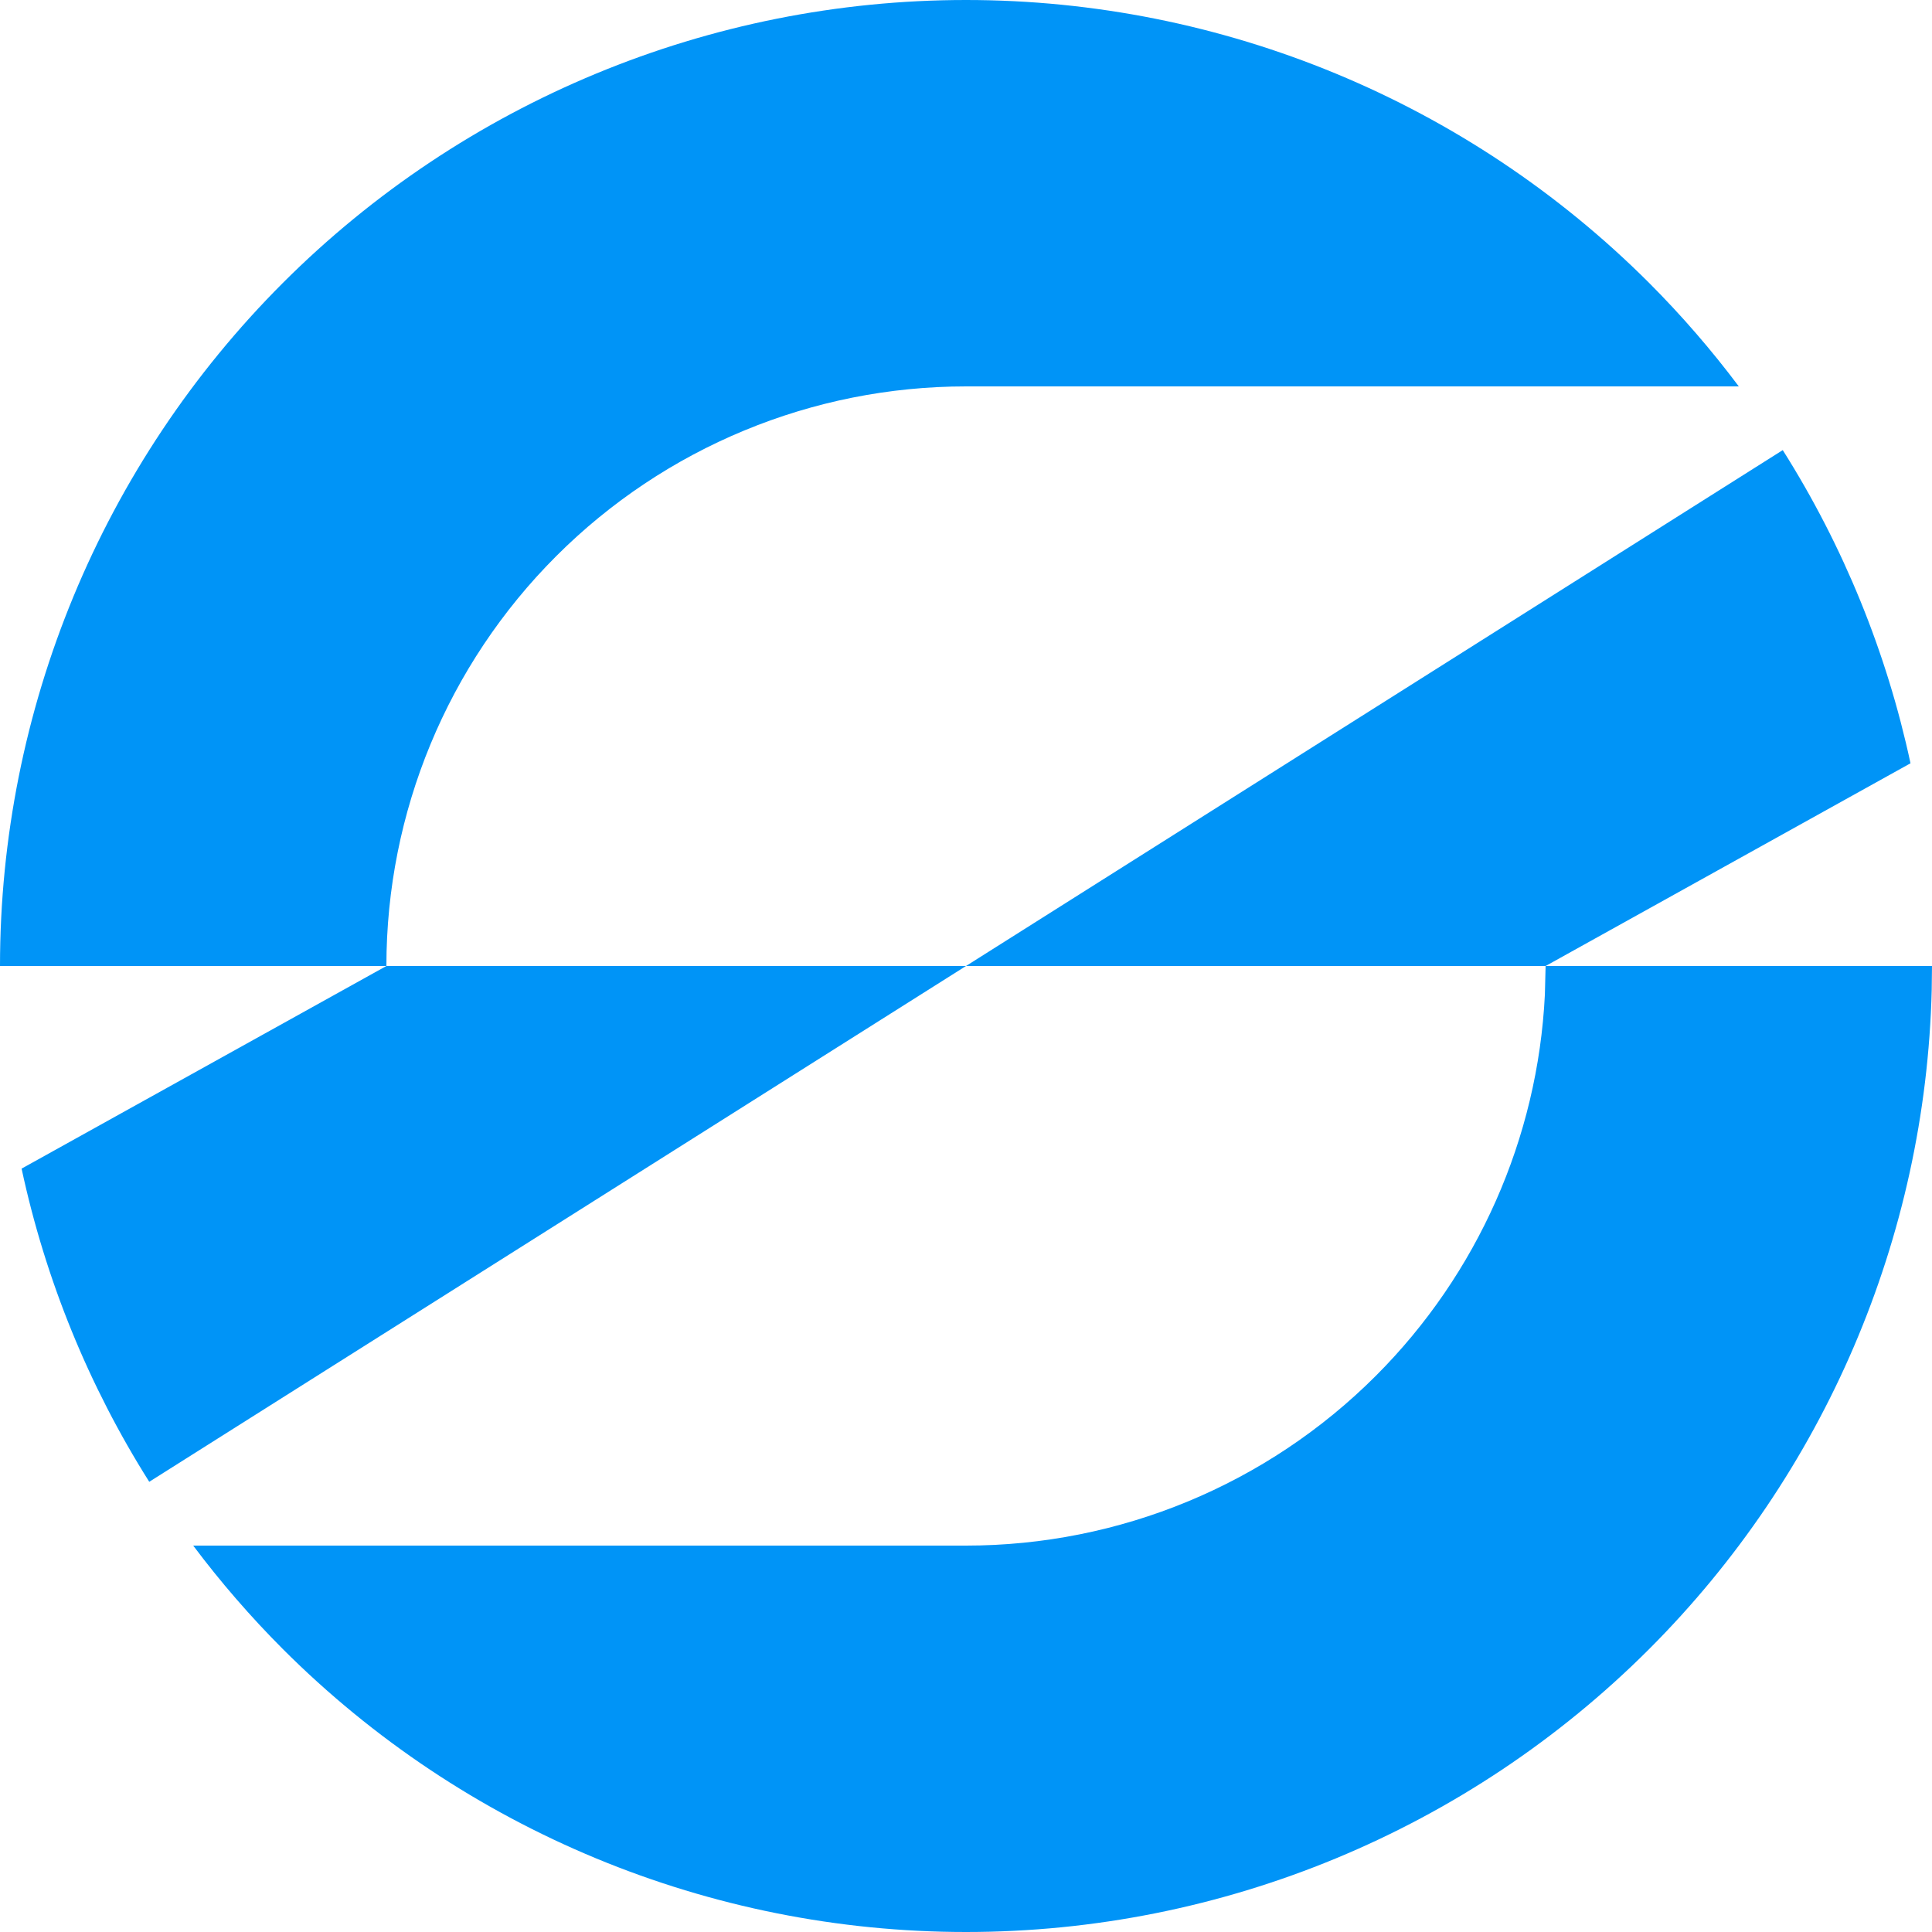
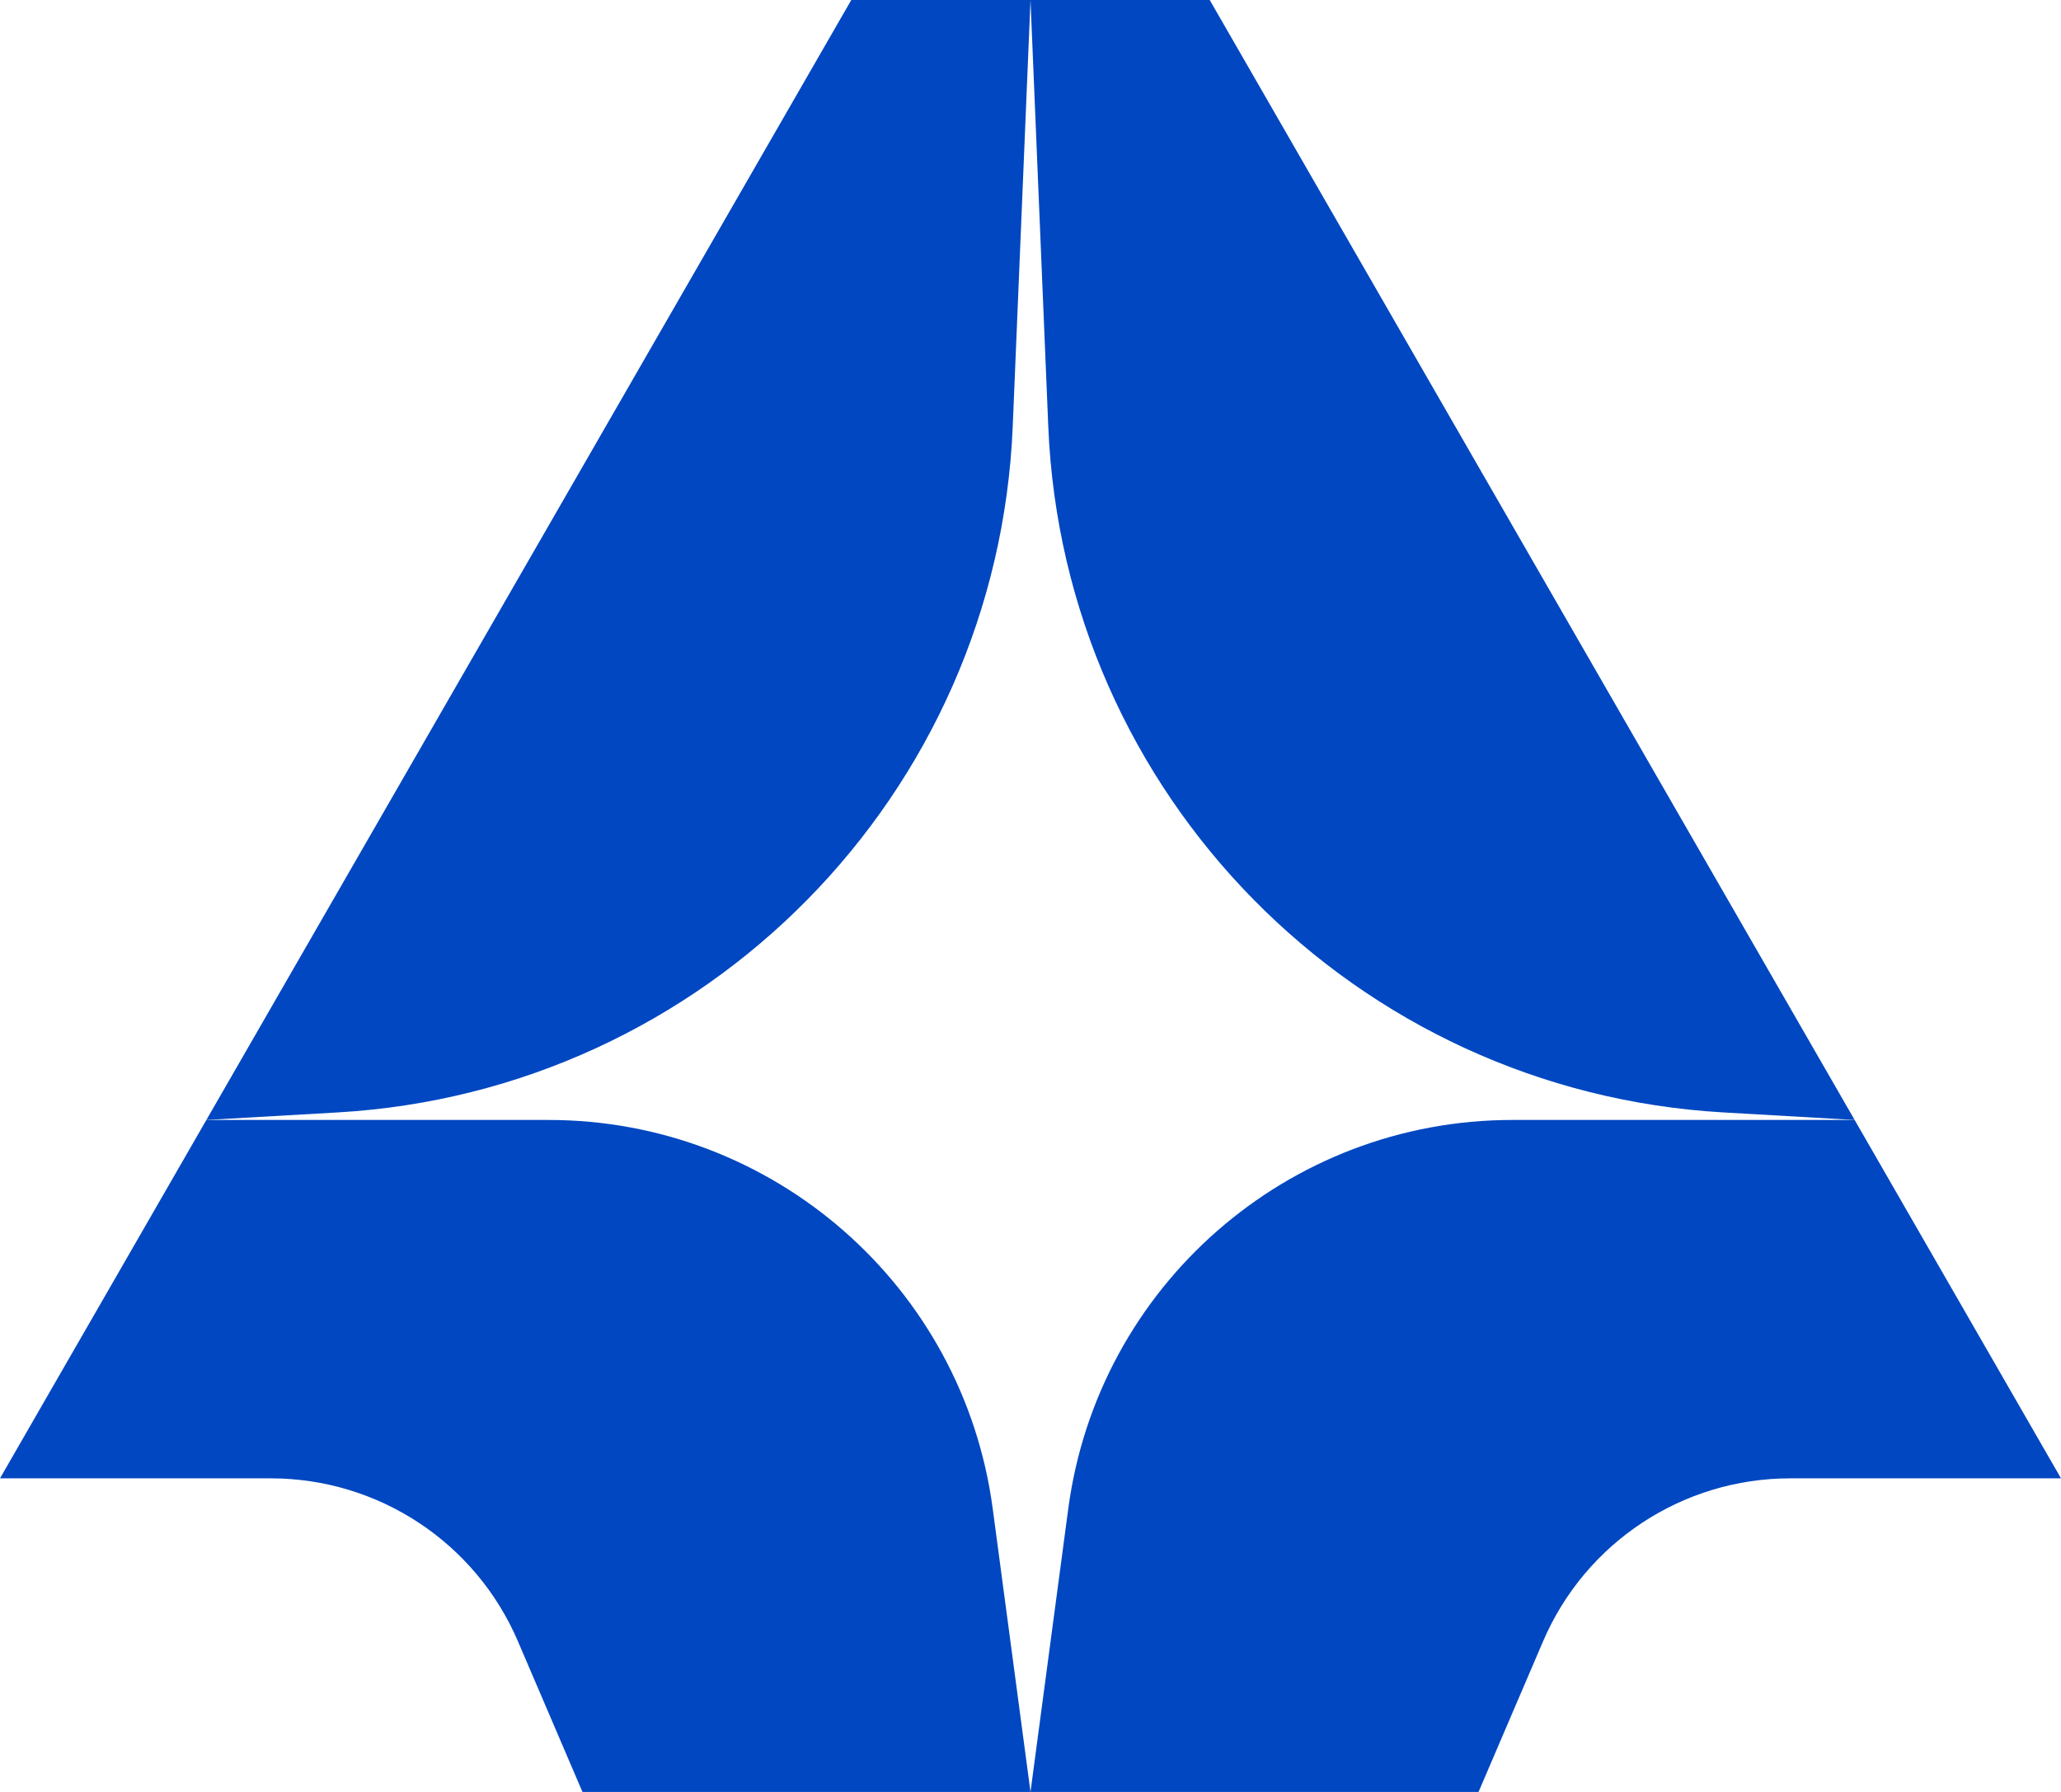
- <svg xmlns="http://www.w3.org/2000/svg" width="40" height="40" viewBox="0 0 40 40" fill="none">
-   <path d="M20 0C25.304 4.00466e-07 30.392 2.107 34.143 5.857C34.816 6.531 35.435 7.247 36 8H20C16.817 8 13.765 9.264 11.515 11.515C9.264 13.765 8 16.817 8 20H20L36.91 9.319C38.166 11.307 39.061 13.503 39.555 15.803L32 20H40L39.994 20.497C39.867 25.621 37.776 30.509 34.143 34.143C30.392 37.893 25.304 40 20 40C14.696 40 9.608 37.893 5.857 34.143C5.184 33.469 4.565 32.753 4 32H20C23.183 32 26.235 30.736 28.485 28.485C30.595 26.375 31.838 23.561 31.985 20.595L32 20H20L3.09 30.679C1.835 28.691 0.941 26.495 0.447 24.195L8 20H0C8.00931e-07 14.696 2.107 9.608 5.857 5.857C9.608 2.107 14.696 -5.79361e-10 20 0Z" fill="#0094F7" />
+ <svg xmlns="http://www.w3.org/2000/svg" width="46" height="40" viewBox="0 0 46 40" fill="none">
+   <path d="M0 33L4.606 25H12.245C17.257 25 21.495 28.71 22.157 33.678L23 40H13L11.559 36.636C10.613 34.43 8.444 33 6.044 33H0Z" fill="#0047C1" />
+   <path d="M46 33L41.394 25H33.755C28.743 25 24.505 28.71 23.843 33.678L23 40H33L34.441 36.636C35.387 34.43 37.556 33 39.956 33H46Z" fill="#0047C1" />
+   <path d="M4.606 25L19 0H23L22.603 9.524C22.261 17.741 15.745 24.36 7.535 24.832L4.606 25Z" fill="#0047C1" />
+   <path d="M41.394 25L27 0H23L23.397 9.524C23.739 17.741 30.255 24.36 38.465 24.832L41.394 25Z" fill="#0047C1" />
</svg>
